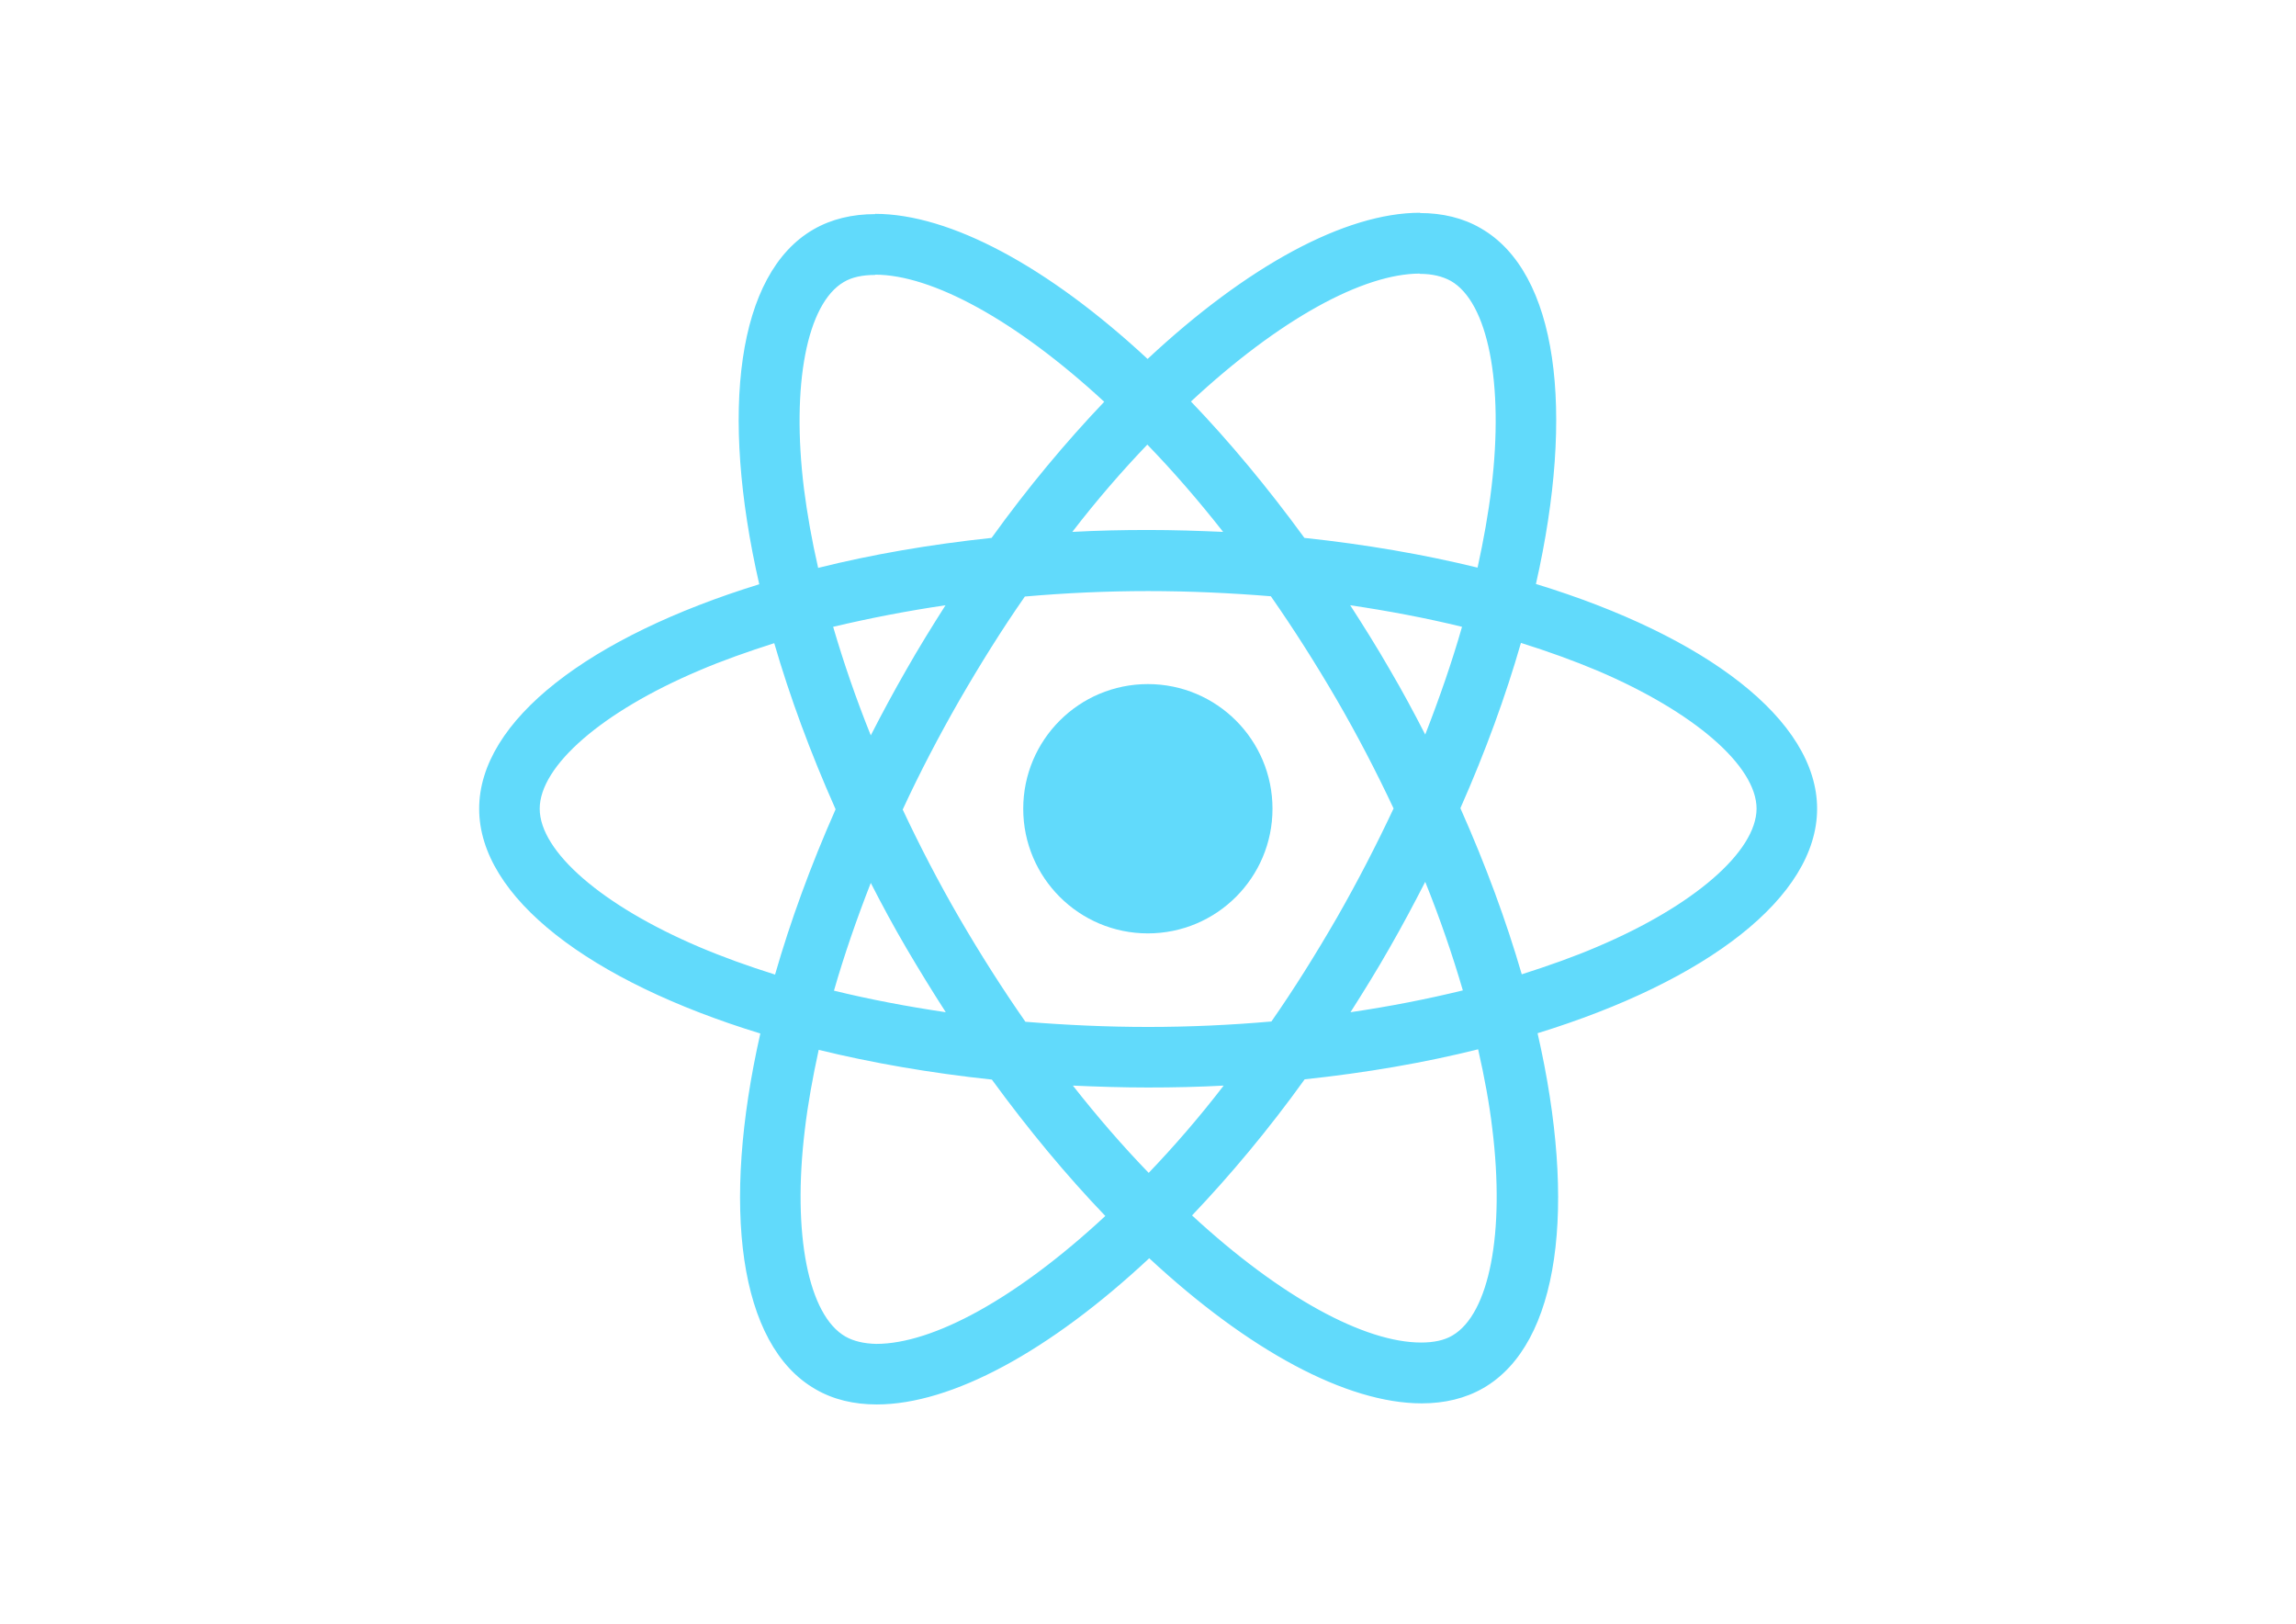
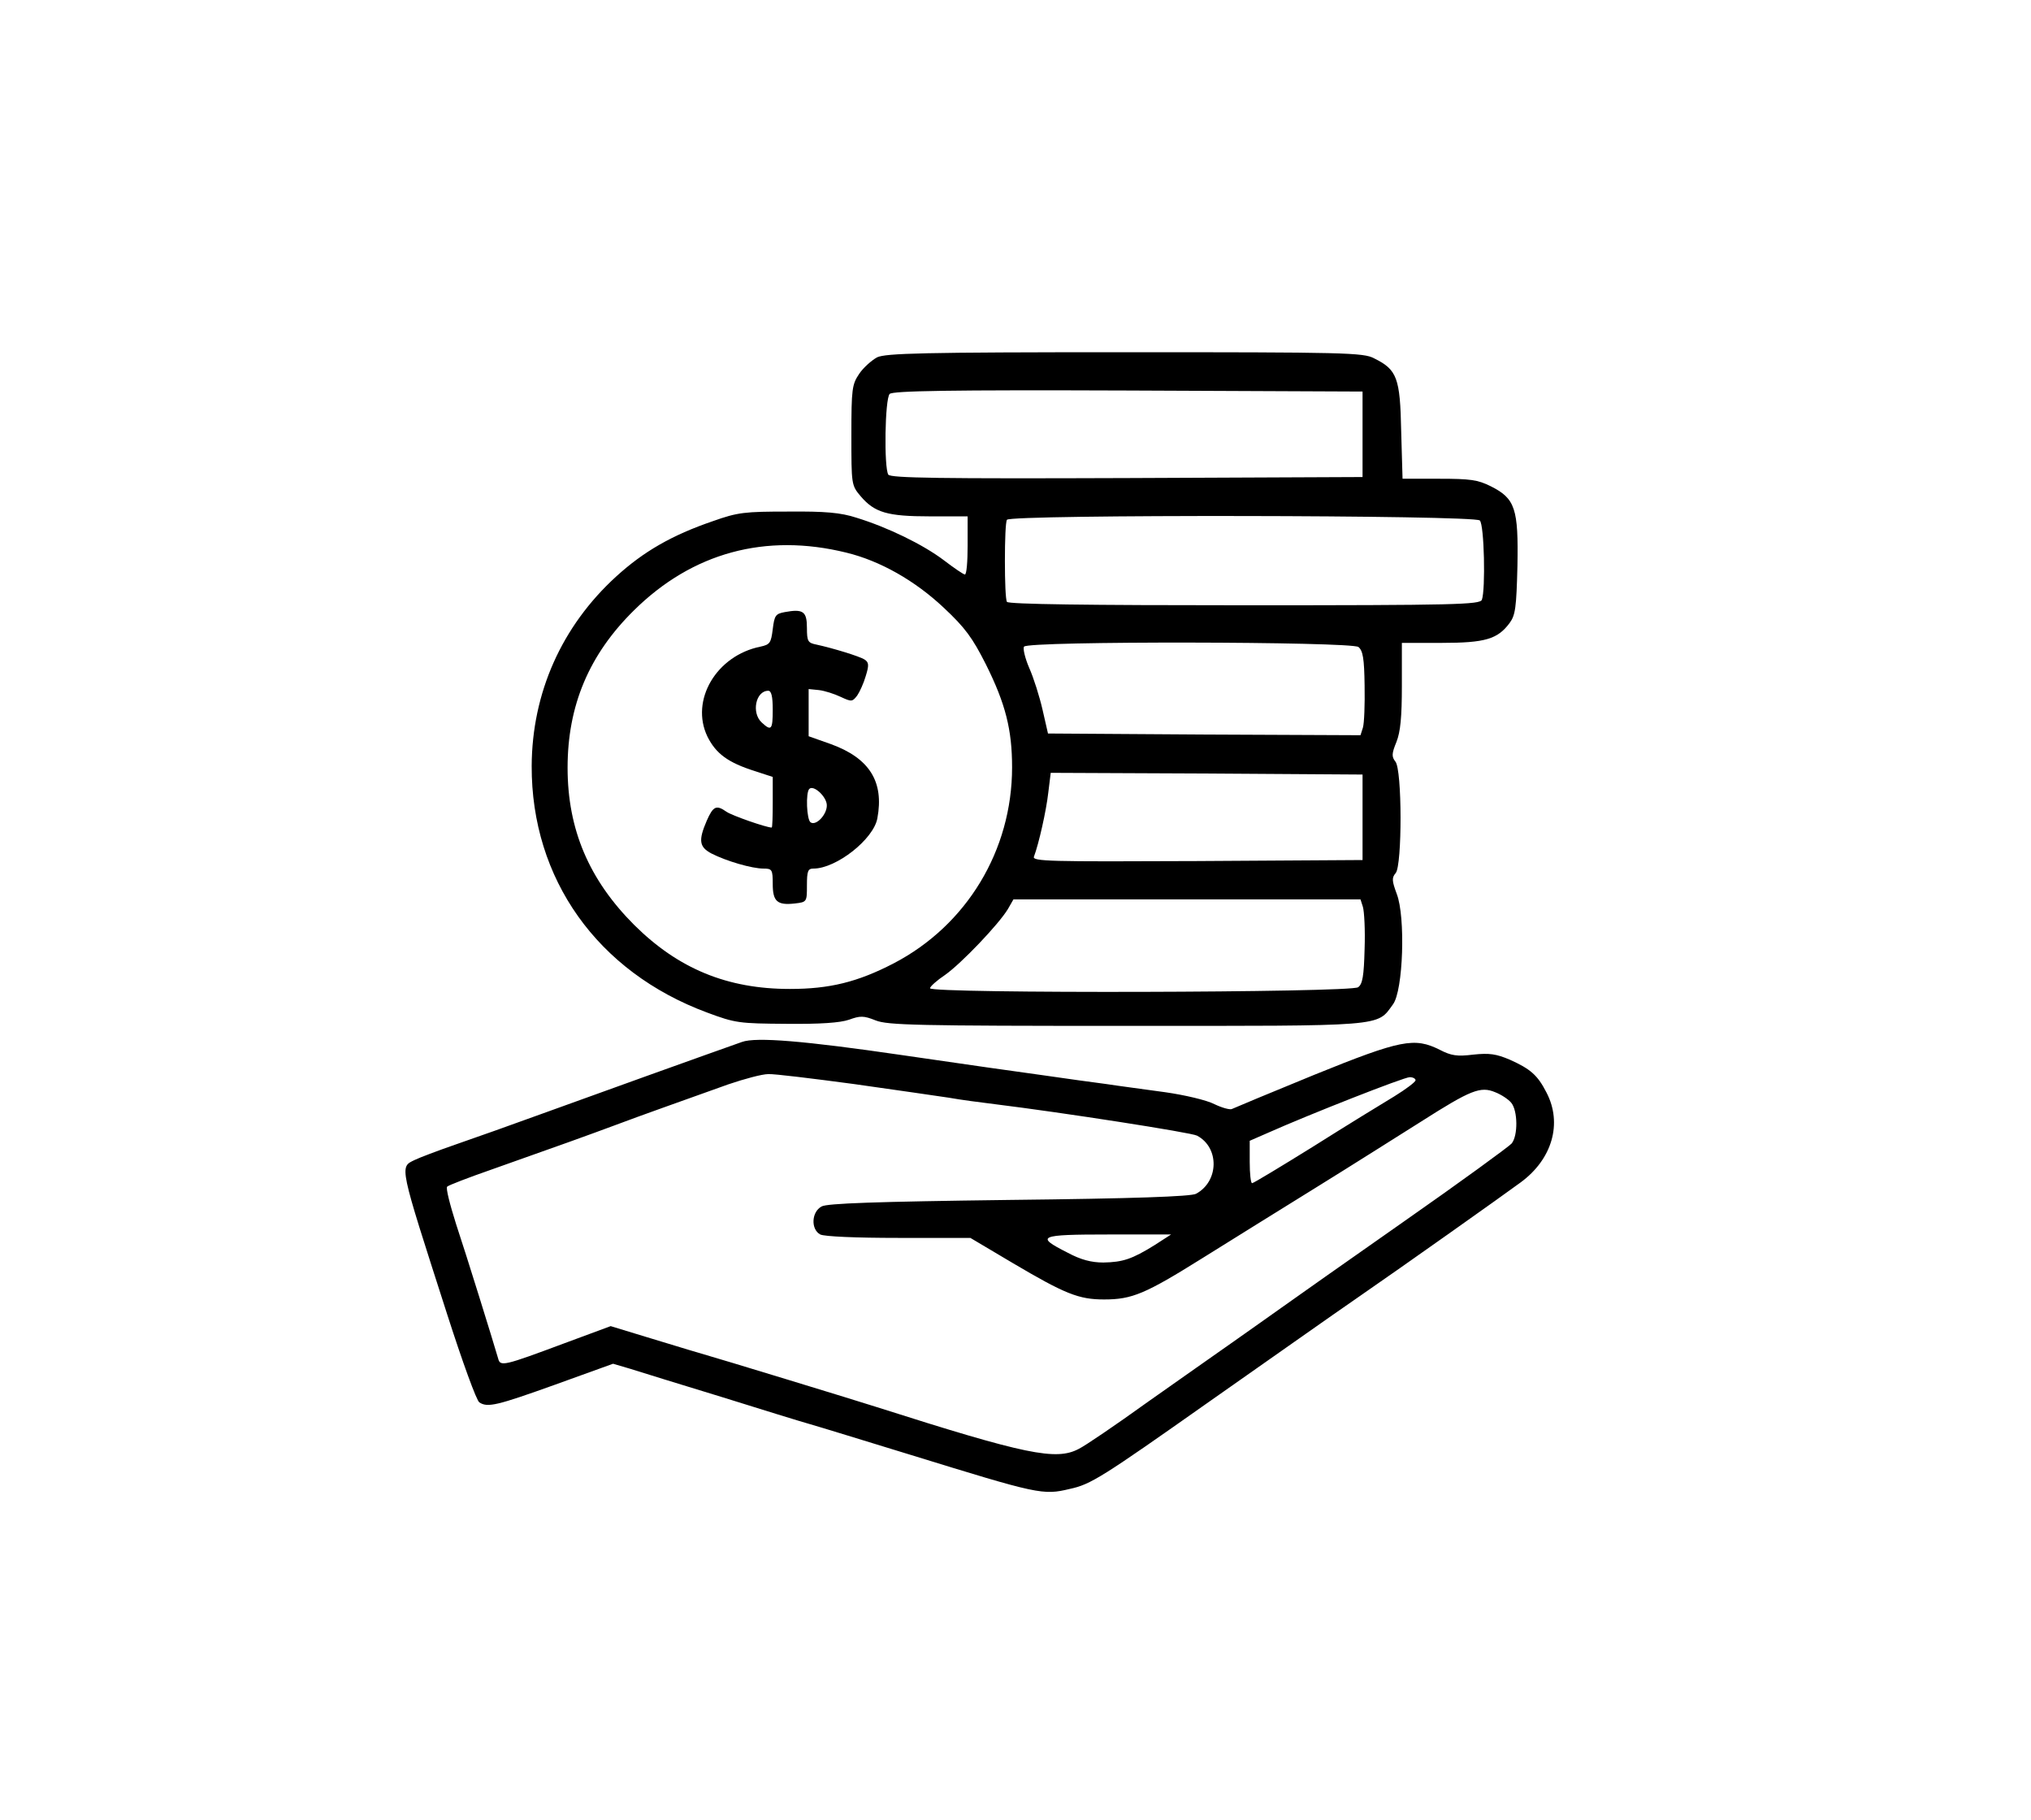
- <svg xmlns="http://www.w3.org/2000/svg" viewBox="0 0 841.9 595.3">
-   <g fill="#61DAFB">
-     <path d="M666.3 296.5c0-32.5-40.7-63.3-103.1-82.4 14.4-63.6 8-114.2-20.2-130.4-6.5-3.8-14.1-5.6-22.4-5.6v22.3c4.6 0 8.3.9 11.4 2.6 13.6 7.8 19.5 37.5 14.9 75.7-1.1 9.4-2.9 19.3-5.1 29.4-19.6-4.8-41-8.5-63.5-10.9-13.5-18.5-27.5-35.3-41.6-50 32.6-30.3 63.2-46.9 84-46.9V78c-27.5 0-63.5 19.6-99.9 53.6-36.4-33.8-72.4-53.2-99.9-53.2v22.3c20.7 0 51.4 16.5 84 46.6-14 14.7-28 31.4-41.3 49.9-22.6 2.4-44 6.1-63.6 11-2.3-10-4-19.7-5.2-29-4.7-38.2 1.1-67.9 14.6-75.8 3-1.8 6.9-2.6 11.5-2.6V78.5c-8.4 0-16 1.8-22.6 5.6-28.1 16.2-34.4 66.7-19.9 130.1-62.2 19.2-102.7 49.9-102.7 82.3 0 32.5 40.7 63.3 103.1 82.4-14.4 63.6-8 114.2 20.2 130.4 6.5 3.8 14.1 5.6 22.5 5.6 27.5 0 63.5-19.6 99.9-53.6 36.4 33.8 72.4 53.2 99.9 53.2 8.4 0 16-1.8 22.6-5.6 28.1-16.2 34.4-66.7 19.9-130.1 62-19.1 102.5-49.9 102.5-82.3zm-130.2-66.7c-3.7 12.9-8.3 26.2-13.5 39.5-4.1-8-8.4-16-13.1-24-4.6-8-9.5-15.8-14.4-23.4 14.2 2.1 27.9 4.7 41 7.9zm-45.8 106.5c-7.8 13.5-15.8 26.3-24.1 38.2-14.9 1.3-30 2-45.2 2-15.1 0-30.2-.7-45-1.9-8.3-11.9-16.4-24.6-24.2-38-7.6-13.1-14.5-26.4-20.8-39.8 6.2-13.4 13.2-26.8 20.7-39.9 7.8-13.5 15.8-26.3 24.1-38.2 14.9-1.3 30-2 45.2-2 15.1 0 30.2.7 45 1.9 8.3 11.9 16.4 24.6 24.2 38 7.6 13.1 14.5 26.4 20.8 39.8-6.3 13.4-13.2 26.8-20.7 39.9zm32.3-13c5.4 13.4 10 26.8 13.8 39.8-13.1 3.2-26.9 5.9-41.2 8 4.9-7.7 9.8-15.6 14.4-23.7 4.6-8 8.9-16.1 13-24.1zM421.2 430c-9.3-9.6-18.6-20.3-27.8-32 9 .4 18.2.7 27.5.7 9.4 0 18.7-.2 27.8-.7-9 11.7-18.3 22.4-27.5 32zm-74.4-58.9c-14.2-2.1-27.9-4.7-41-7.9 3.7-12.9 8.3-26.2 13.5-39.5 4.1 8 8.4 16 13.1 24 4.7 8 9.5 15.8 14.4 23.4zM420.7 163c9.3 9.6 18.6 20.3 27.8 32-9-.4-18.2-.7-27.5-.7-9.4 0-18.7.2-27.8.7 9-11.7 18.3-22.4 27.5-32zm-74 58.9c-4.9 7.7-9.8 15.6-14.4 23.7-4.6 8-8.9 16-13 24-5.4-13.4-10-26.8-13.8-39.8 13.1-3.1 26.9-5.8 41.2-7.9zm-90.5 125.2c-35.4-15.1-58.3-34.9-58.3-50.6 0-15.7 22.9-35.6 58.3-50.6 8.6-3.7 18-7 27.7-10.1 5.7 19.6 13.2 40 22.5 60.9-9.2 20.8-16.6 41.1-22.2 60.6-9.9-3.1-19.3-6.5-28-10.2zM310 490c-13.6-7.8-19.5-37.5-14.9-75.7 1.1-9.4 2.9-19.3 5.1-29.4 19.6 4.8 41 8.5 63.5 10.9 13.5 18.5 27.5 35.3 41.6 50-32.6 30.3-63.2 46.9-84 46.9-4.5-.1-8.3-1-11.3-2.7zm237.2-76.2c4.7 38.2-1.1 67.9-14.6 75.8-3 1.8-6.9 2.6-11.5 2.6-20.7 0-51.4-16.5-84-46.6 14-14.7 28-31.4 41.3-49.9 22.6-2.4 44-6.1 63.6-11 2.3 10.1 4.1 19.8 5.2 29.1zm38.5-66.7c-8.6 3.7-18 7-27.7 10.1-5.7-19.6-13.2-40-22.5-60.9 9.2-20.8 16.6-41.1 22.2-60.6 9.9 3.1 19.3 6.5 28.1 10.2 35.4 15.1 58.3 34.9 58.3 50.6-.1 15.7-23 35.6-58.4 50.6zM320.8 78.4z" />
-     <circle cx="420.9" cy="296.5" r="45.7" />
-     <path d="M520.5 78.1z" />
+ <svg xmlns="http://www.w3.org/2000/svg" version="1.0" width="594pt" height="532pt" viewBox="0 0 594 532" preserveAspectRatio="xMidYMid meet">
+   <g transform="translate(0,532) scale(0.1,-0.1)" fill="#000000" stroke="none">
+     <path d="M2565 4275 c-16 -9 -40 -30 -52 -48 -21 -31 -23 -44 -23 -179 0 -145 0 -147 27 -179 41 -48 78 -59 203 -59 l110 0 0 -85 c0 -47 -3 -85 -8 -85 -4 0 -32 19 -62 42 -61 46 -164 96 -255 124 -46 15 -92 19 -200 18 -127 0 -147 -2 -220 -28 -120 -41 -203 -89 -283 -162 -159 -145 -246 -340 -247 -554 -1 -330 192 -602 513 -721 83 -31 94 -32 232 -33 98 -1 157 3 183 12 33 12 43 12 78 -2 35 -14 122 -16 732 -16 764 0 733 -3 781 63 30 40 37 256 11 323 -14 38 -15 47 -3 61 19 23 19 303 -1 326 -11 14 -11 23 3 57 12 30 16 74 16 165 l0 125 116 0 c128 0 164 11 199 58 17 23 20 45 23 167 3 167 -6 197 -78 233 -38 19 -60 22 -151 22 l-107 0 -4 139 c-3 156 -12 180 -79 213 -31 17 -87 18 -729 18 -595 0 -699 -3 -725 -15z m1420 -225 l0 -125 -689 -3 c-545 -2 -691 0 -698 10 -13 21 -10 222 4 236 9 9 173 12 698 10 l685 -3 0 -125z m343 -252 c13 -13 17 -202 6 -232 -6 -14 -76 -16 -694 -16 -460 0 -691 3 -695 10 -4 6 -6 60 -6 120 0 60 2 114 6 120 10 16 1367 14 1383 -2z m-1853 -94 c99 -24 201 -82 285 -161 63 -59 84 -88 123 -165 58 -116 77 -192 77 -302 0 -243 -133 -462 -346 -573 -106 -55 -188 -75 -304 -75 -183 0 -326 59 -455 187 -132 132 -195 279 -195 460 0 182 63 331 194 460 171 169 385 227 621 169z m1498 -276 c13 -11 17 -33 18 -113 1 -55 -1 -110 -5 -123 l-7 -22 -457 2 -457 3 -16 70 c-9 39 -26 93 -39 122 -12 28 -19 57 -15 62 10 17 956 15 978 -1z m12 -498 l0 -125 -484 -3 c-432 -2 -483 -1 -477 13 14 37 36 134 42 188 l7 57 456 -2 456 -3 0 -125z m1 -262 c4 -13 7 -68 5 -123 -2 -79 -6 -103 -19 -112 -20 -16 -1252 -19 -1252 -3 0 5 20 23 44 39 47 33 157 148 184 193 l16 28 507 0 508 0 7 -22z" />
+     <path d="M2295 3530 c-27 -5 -30 -10 -35 -50 -5 -40 -8 -45 -36 -51 -129 -26 -206 -157 -155 -263 25 -50 60 -76 139 -101 l52 -17 0 -74 c0 -41 -1 -74 -3 -74 -16 0 -116 35 -132 46 -30 21 -39 17 -58 -26 -25 -58 -22 -77 14 -96 43 -22 118 -44 152 -44 25 0 27 -3 27 -45 0 -51 13 -63 65 -57 35 4 35 5 35 53 0 42 3 49 19 49 67 0 176 86 187 147 20 107 -23 176 -136 217 l-65 23 0 69 0 69 30 -3 c17 -2 45 -11 64 -20 32 -15 34 -14 48 4 7 10 19 36 25 57 10 32 9 40 -3 48 -15 10 -95 34 -141 44 -25 5 -28 9 -28 49 0 48 -11 56 -65 46z m-35 -285 c0 -59 -4 -64 -32 -38 -31 28 -18 93 19 93 9 0 13 -17 13 -55z m158 -277 c3 -27 -30 -64 -47 -53 -12 7 -15 88 -4 98 12 12 48 -20 51 -45z" />
+     <path d="M2170 2273 c-77 -27 -467 -167 -585 -210 -82 -30 -195 -70 -250 -89 -55 -19 -110 -40 -122 -46 -45 -22 -47 -10 95 -452 44 -137 86 -253 94 -257 24 -16 52 -9 222 52 l169 61 51 -15 c28 -9 148 -46 266 -82 118 -37 235 -73 260 -80 25 -7 158 -48 295 -90 373 -115 385 -118 464 -99 61 13 94 34 406 254 187 131 378 266 425 298 155 107 434 305 487 344 93 68 123 173 76 263 -26 51 -47 69 -107 96 -40 17 -60 20 -107 15 -48 -6 -65 -3 -98 14 -74 37 -113 30 -367 -73 -127 -52 -235 -97 -241 -100 -5 -3 -28 3 -51 14 -23 12 -88 27 -144 35 -57 8 -134 18 -173 24 -38 5 -119 16 -180 25 -60 8 -249 35 -420 60 -281 41 -424 53 -465 38z m327 -123 c120 -17 245 -35 278 -40 33 -6 94 -14 135 -19 195 -24 575 -83 591 -92 66 -35 64 -134 -3 -170 -15 -8 -182 -14 -547 -18 -391 -5 -532 -10 -548 -19 -30 -16 -32 -67 -4 -82 12 -6 104 -10 229 -10 l210 0 123 -73 c154 -91 194 -107 268 -107 82 0 120 16 288 121 82 51 231 144 333 207 102 63 239 150 306 192 146 93 174 104 217 86 18 -7 39 -21 47 -31 19 -23 20 -96 1 -119 -8 -9 -149 -112 -315 -228 -166 -116 -327 -230 -358 -252 -32 -23 -95 -67 -140 -99 -46 -32 -159 -112 -253 -178 -93 -67 -183 -128 -200 -136 -66 -35 -154 -17 -590 122 -56 18 -455 140 -525 160 -25 7 -92 28 -149 45 l-105 32 -135 -50 c-177 -66 -188 -69 -194 -45 -16 55 -93 303 -123 393 -18 57 -31 107 -26 110 4 4 61 26 127 49 204 72 287 102 365 131 77 29 182 66 330 119 47 16 99 30 117 30 17 1 130 -13 250 -29z m1643 11 c0 -5 -28 -26 -62 -47 -35 -21 -141 -86 -236 -146 -95 -59 -176 -108 -180 -108 -4 0 -7 28 -7 62 l0 62 55 24 c119 53 396 162 413 162 9 0 17 -4 17 -9z m-763 -482 c-66 -41 -93 -50 -150 -51 -35 0 -66 8 -105 29 -95 48 -85 53 120 53 l183 0 -48 -31z" />
  </g>
</svg>
